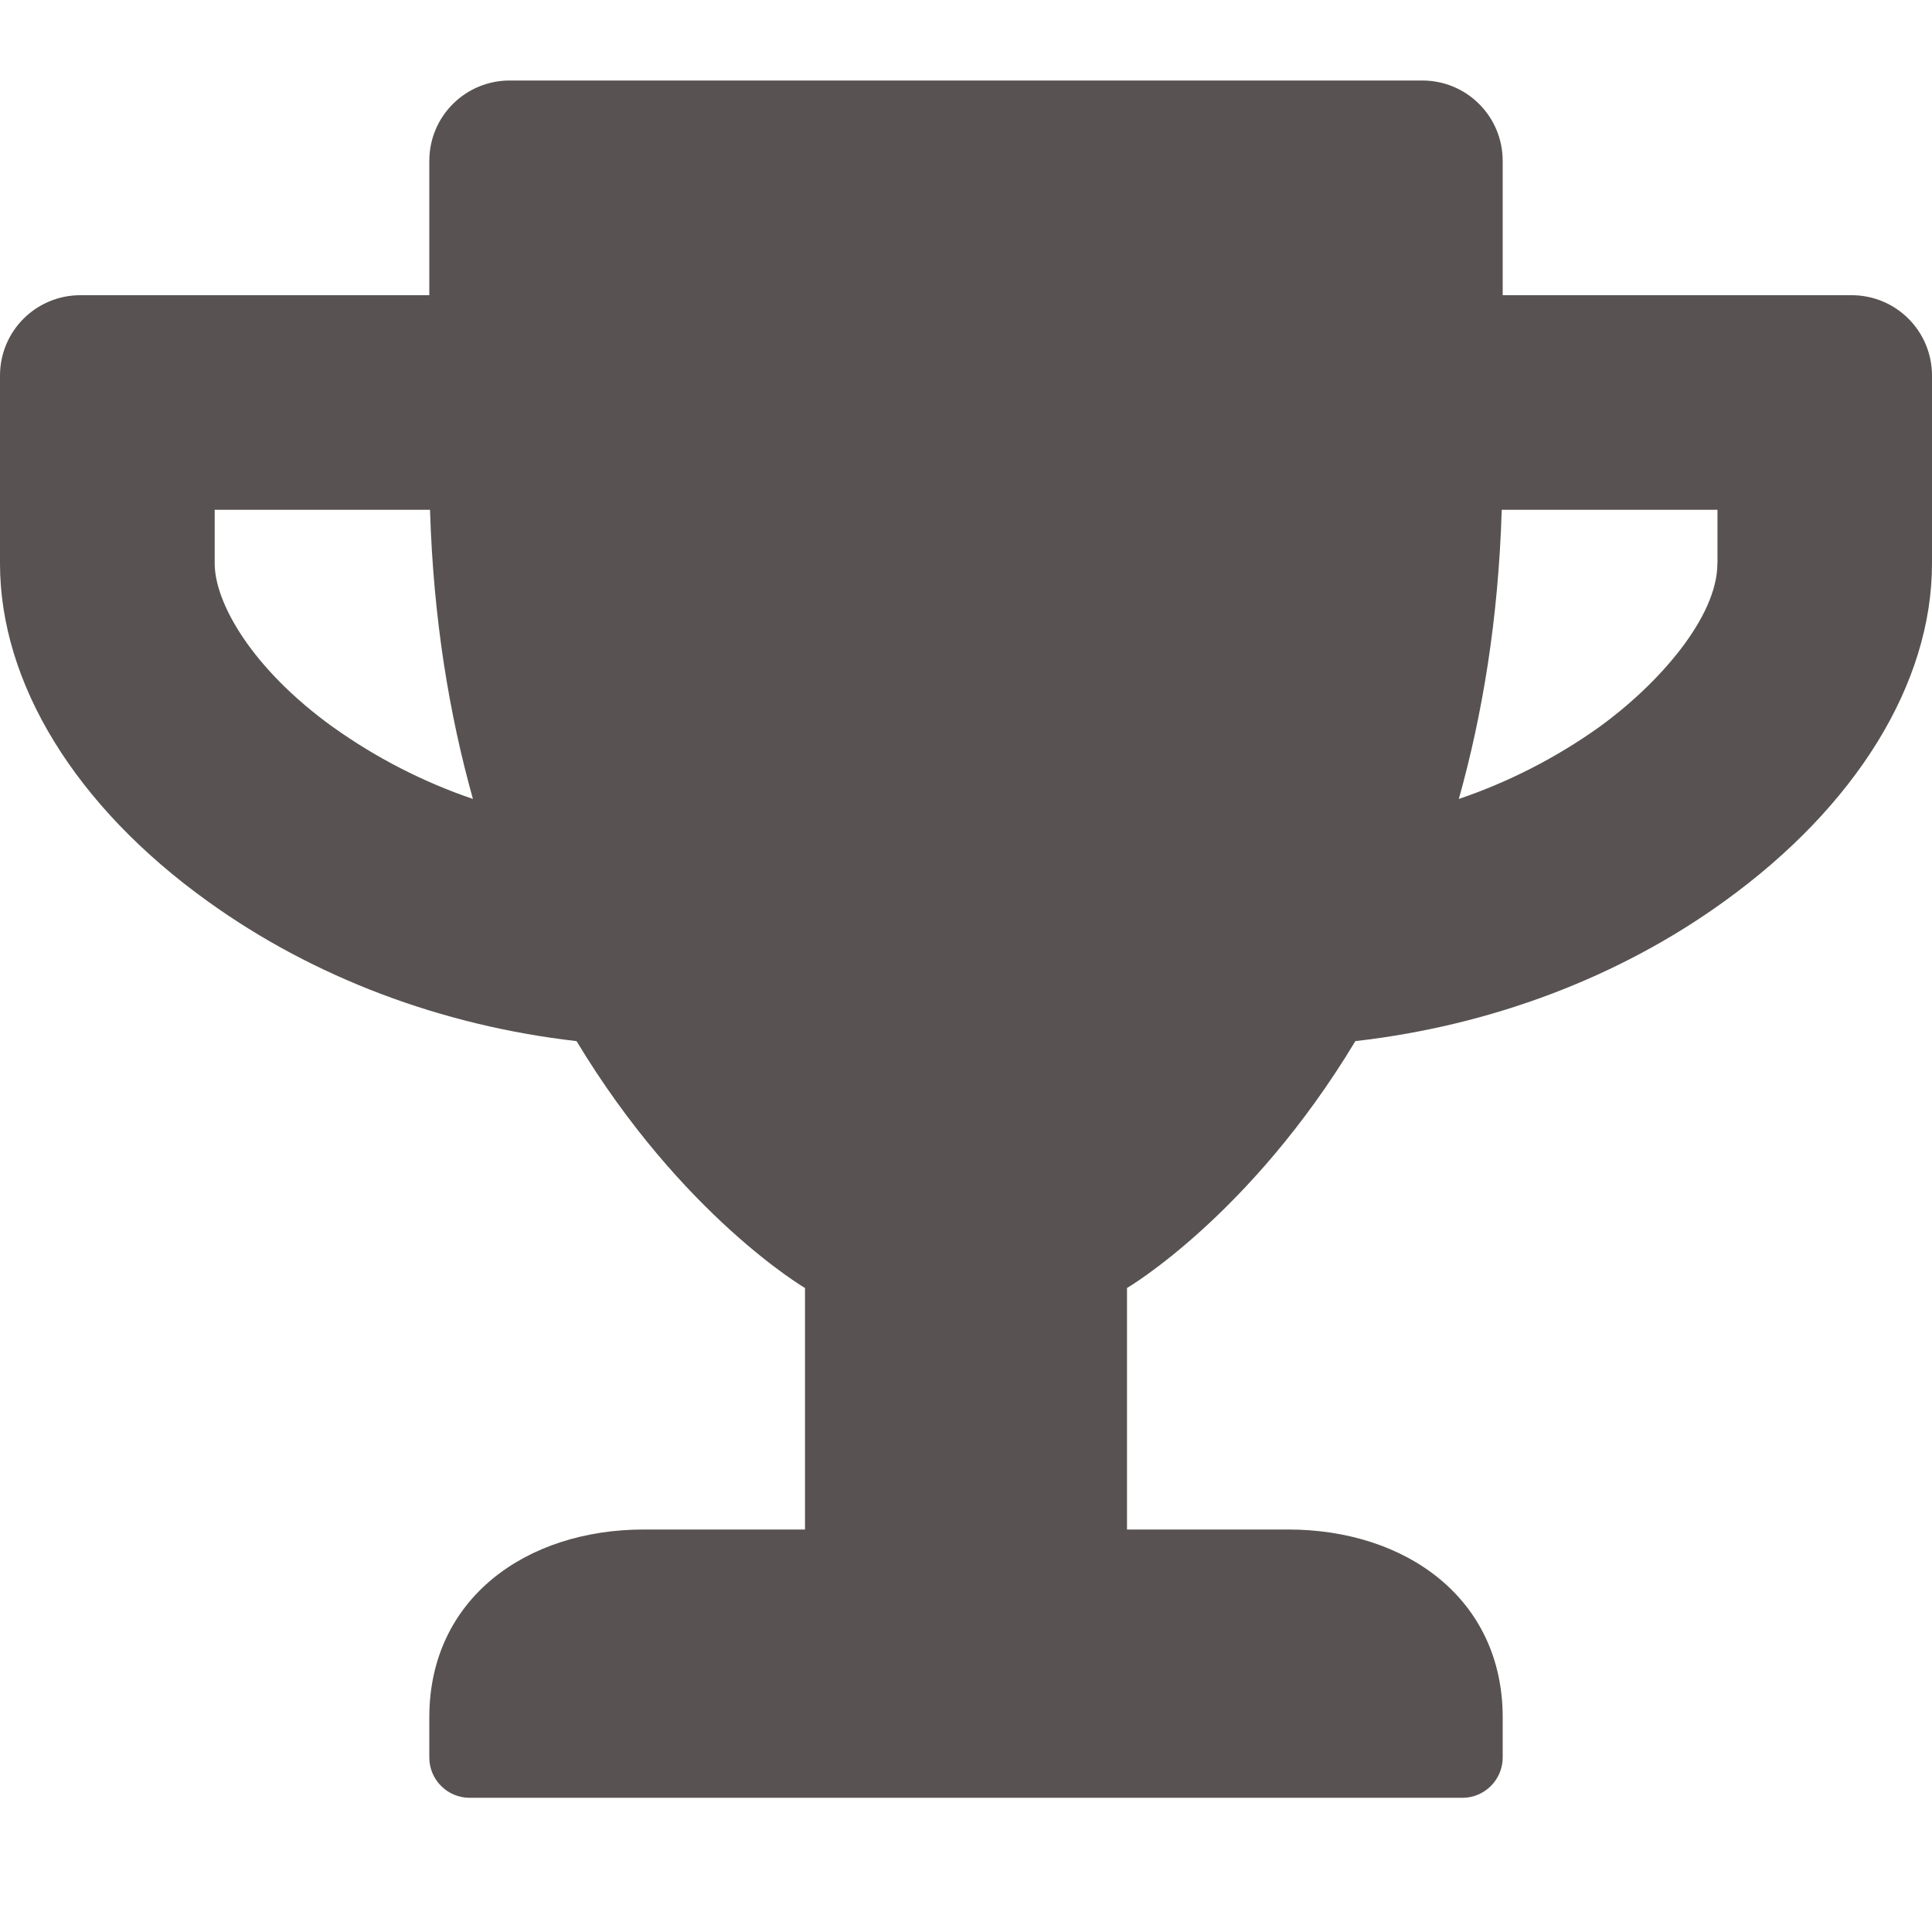
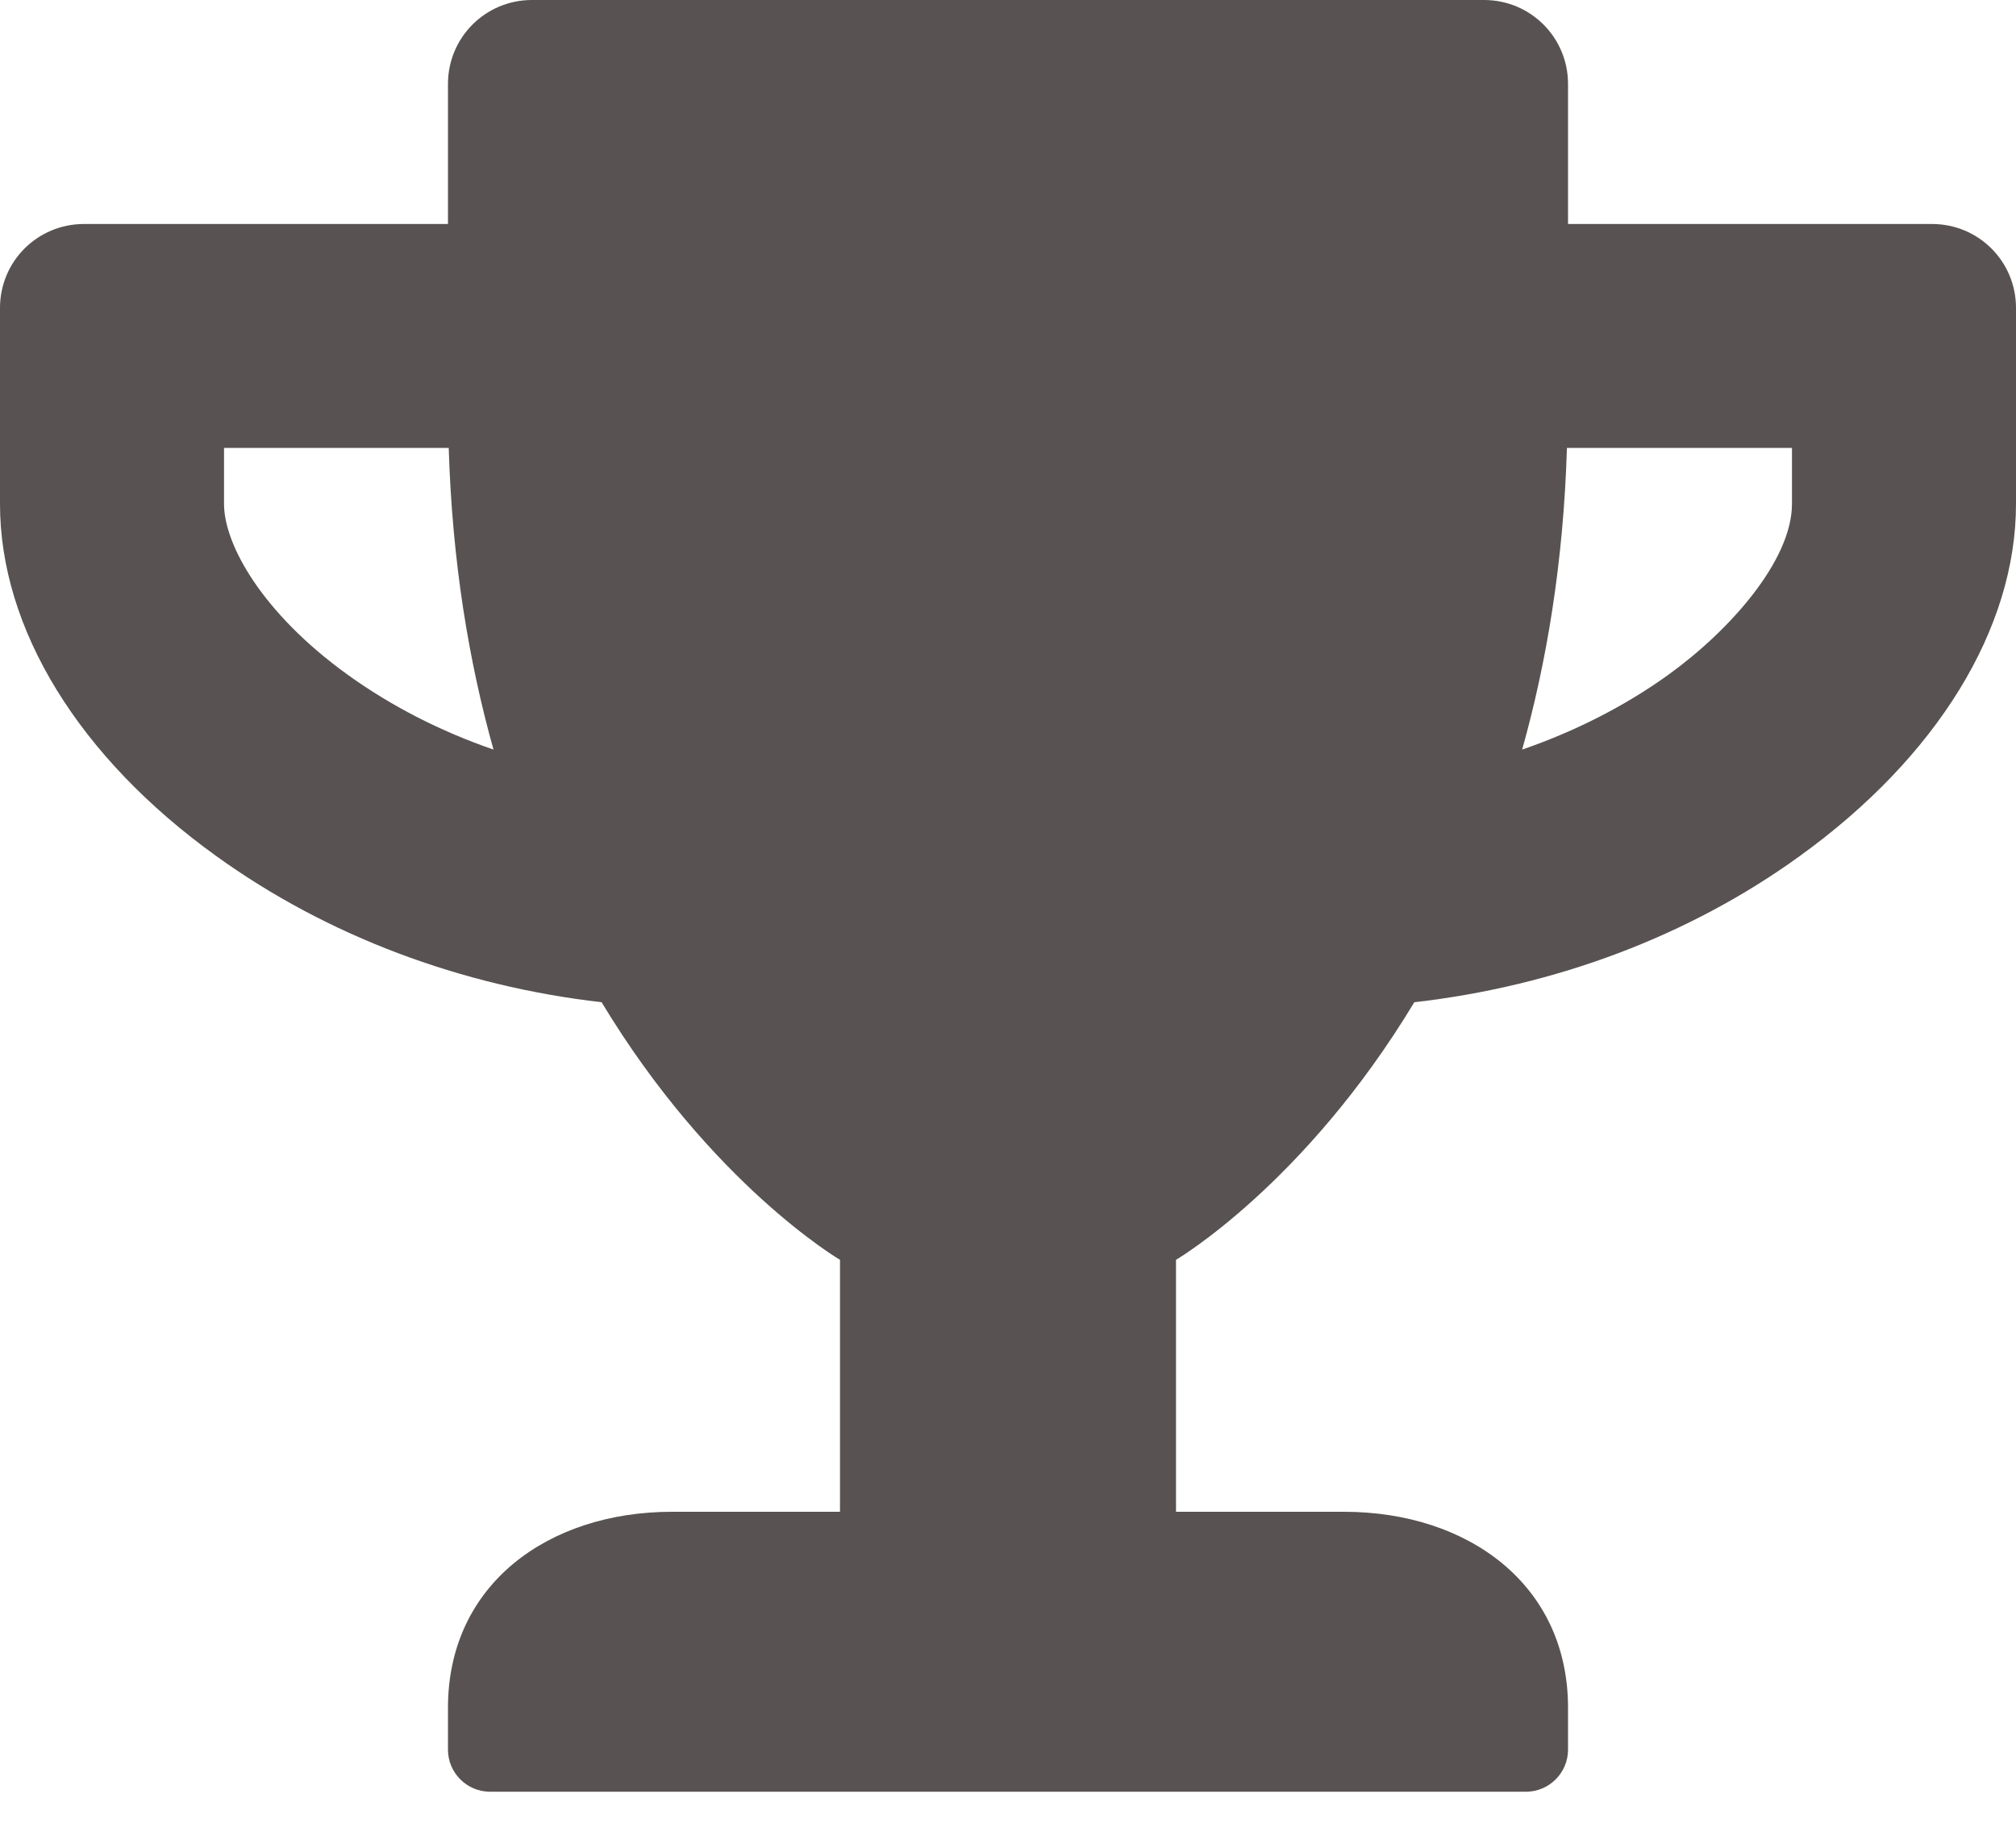
- <svg xmlns="http://www.w3.org/2000/svg" width="24" height="24" fill="none">
-   <path d="M23 3.667h-4.333V2c0-.554-.446-1-1-1H6.333c-.554 0-1 .446-1 1v1.667H1c-.554 0-1 .446-1 1V7c0 1.488.938 3.017 2.58 4.196 1.312.946 2.907 1.546 4.582 1.737C8.471 15.104 10 16 10 16v3H8c-1.47 0-2.667.863-2.667 2.333v.5c0 .275.225.5.5.5h12.334c.275 0 .5-.225.5-.5v-.5C18.667 19.863 17.47 19 16 19h-2v-3s1.53-.896 2.837-3.067c1.68-.191 3.276-.791 4.584-1.737C23.058 10.016 24 8.488 24 7V4.667c0-.554-.446-1-1-1ZM4.137 9.033C3.121 8.3 2.667 7.483 2.667 7v-.667h2.675c.041 1.359.241 2.55.533 3.592a6.715 6.715 0 0 1-1.737-.892ZM21.334 7c0 .67-.737 1.504-1.47 2.033a6.74 6.74 0 0 1-1.742.892c.292-1.042.492-2.233.533-3.592h2.68V7Z" fill="#585252" />
+ <svg xmlns="http://www.w3.org/2000/svg" width="24" height="22" viewBox="0 0 24 22" fill="none">
+   <path d="M23 2.667H18.667V1C18.667 0.446 18.221 0 17.667 0H6.333C5.779 0 5.333 0.446 5.333 1V2.667H1C0.446 2.667 0 3.112 0 3.667V6C0 7.487 0.938 9.017 2.579 10.196C3.892 11.142 5.487 11.742 7.162 11.933C8.471 14.104 10 15 10 15V18H8C6.529 18 5.333 18.863 5.333 20.333V20.833C5.333 21.108 5.558 21.333 5.833 21.333H18.167C18.442 21.333 18.667 21.108 18.667 20.833V20.333C18.667 18.863 17.471 18 16 18H14V15C14 15 15.529 14.104 16.837 11.933C18.517 11.742 20.113 11.142 21.421 10.196C23.058 9.017 24 7.487 24 6V3.667C24 3.112 23.554 2.667 23 2.667ZM4.138 8.033C3.121 7.3 2.667 6.483 2.667 6V5.333H5.342C5.383 6.692 5.583 7.883 5.875 8.925C5.246 8.708 4.658 8.408 4.138 8.033ZM21.333 6C21.333 6.671 20.596 7.504 19.863 8.033C19.342 8.408 18.75 8.708 18.121 8.925C18.413 7.883 18.613 6.692 18.654 5.333H21.333V6Z" fill="#585252" />
</svg>
